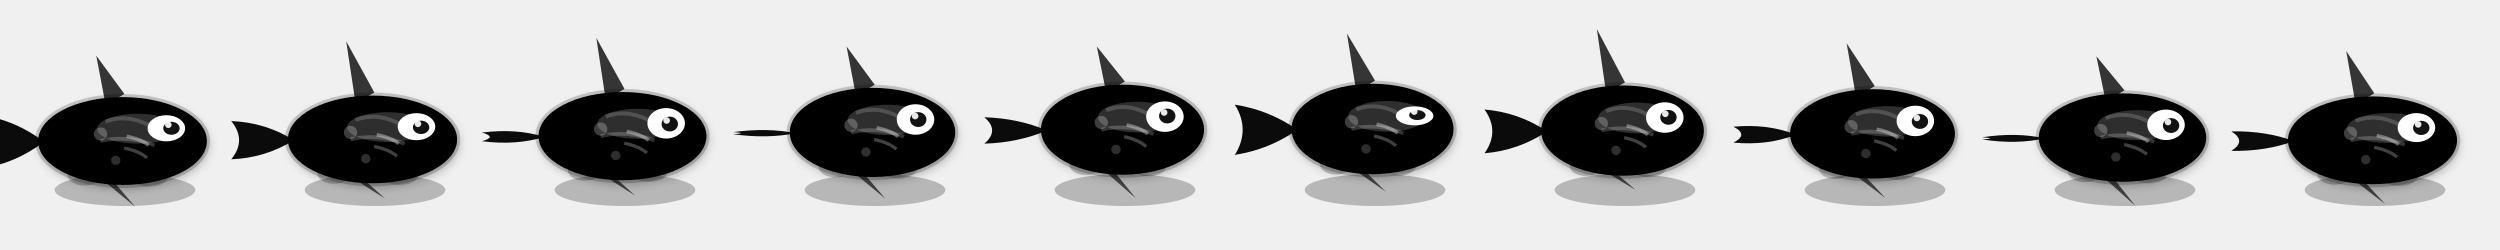
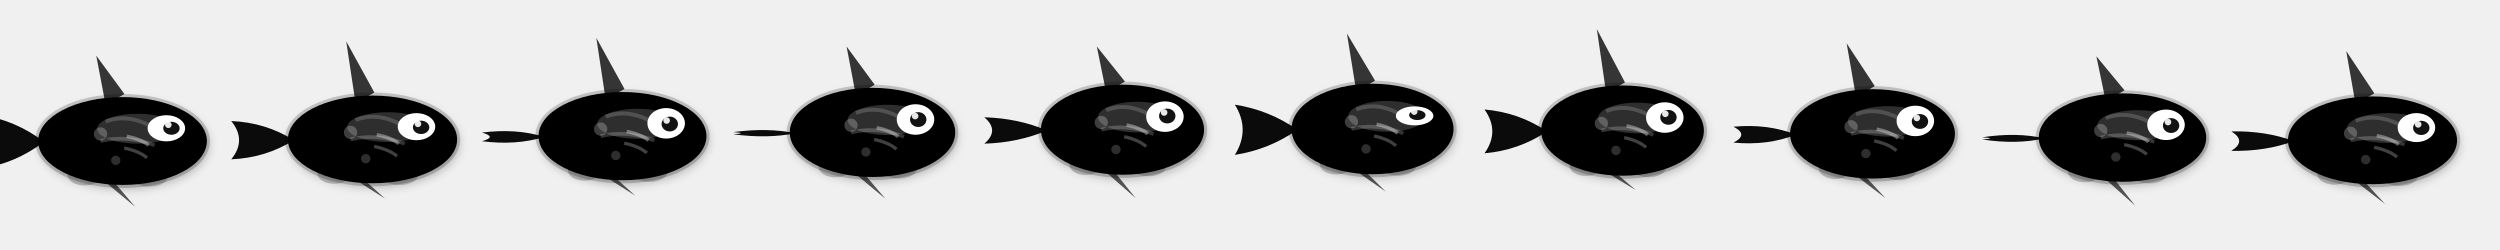
<svg xmlns="http://www.w3.org/2000/svg" width="640" height="64" viewBox="0 0 640 64" fill="none">
  <defs>
    <filter id="creature_aquatic-soft-shadow" x="-40%" y="-40%" width="180%" height="180%">
      <feGaussianBlur in="SourceAlpha" stdDeviation="1.2" />
      <feOffset dx="0.5" dy="1" result="offsetblur" />
      <feComponentTransfer>
        <feFuncA type="linear" slope="0.26" />
      </feComponentTransfer>
      <feMerge>
        <feMergeNode />
        <feMergeNode in="SourceGraphic" />
      </feMerge>
    </filter>
  </defs>
  <g transform="translate(0 0)">
    <rect x="0" y="0" width="64" height="64" fill="none" />
-     <ellipse cx="32" cy="48.64" rx="18" ry="4.1" fill="rgba(0,0,0,0.24)" />
    <path d="       M 11.26 36.3       Q 4.06 30.81         -4.74 29.43       Q -0.74 36.3         -4.74 43.17       Q 4.06 41.78         11.26 36.3       Z     " fill="currentColor" opacity="0.95" />
    <path d="       M 27.04 26.85       L 24.64 14.25       L 31.84 24.05       Z     " fill="currentColor" opacity="0.78" />
    <path d="       M 26.04 45.84       L 34.6 52.94       L 28.55 45.84       Z     " fill="currentColor" opacity="0.65" />
    <ellipse cx="21.64" cy="44.87" rx="4.32" ry="2.6" fill="rgba(0,0,0,0.22)" />
    <ellipse cx="38.27" cy="45.09" rx="4.75" ry="2.7" fill="rgba(0,0,0,0.2)" />
    <ellipse cx="31.36" cy="36.1" rx="21.6" ry="11.24" fill="currentColor" filter="url(#creature_aquatic-soft-shadow)" />
    <ellipse cx="35.25" cy="32.95" rx="10.37" ry="3.82" fill="rgba(255,255,255,0.18)" />
    <ellipse cx="31.36" cy="36.1" rx="21.85" ry="11.49" fill="none" stroke="rgba(0,0,0,0.18)" stroke-width="1.1" />
    <path d="M 27.04 31.1 Q 32.44 29.1 38.27 32.1" stroke="white" stroke-width="1" opacity="0.17" fill="none" />
    <path d="M 25.74 36.1 Q 32.44 34.5 39.57 37.2" stroke="white" stroke-width="0.95" opacity="0.2" fill="none" />
    <circle cx="25.74" cy="34.3" r="1.7" fill="rgba(255,255,255,0.24)" />
    <circle cx="32.66" cy="38.12" r="1.45" fill="rgba(0,0,0,0.13)" />
    <circle cx="29.63" cy="41.04" r="1.2" fill="rgba(255,255,255,0.18)" />
    <path d="M 32.44 34.9 Q 36.11 35.6 38.06 37.2" stroke="white" stroke-width="0.9" opacity="0.35" fill="none" />
    <path d="M 31.79 37.9 Q 35.68 38.7 37.62 40.4" stroke="white" stroke-width="0.85" opacity="0.25" fill="none" />
    <path d="       M 36.98 39.02       Q 40.65 40.59         44.32 38.35     " stroke="rgba(0,0,0,0.35)" stroke-width="0.8" fill="none" />
    <ellipse cx="42.59" cy="32.84" rx="4.8" ry="3.35" fill="white" />
    <ellipse cx="43.89" cy="32.84" rx="2.1" ry="1.66" fill="#121212" />
    <circle cx="43.09" cy="31.94" r="0.85" fill="white" opacity="0.9" />
  </g>
  <g transform="translate(64 0)">
    <rect x="0" y="0" width="64" height="64" fill="none" />
-     <ellipse cx="32" cy="48.64" rx="18" ry="4.1" fill="rgba(0,0,0,0.24)" />
    <path d="       M 11.2 35.89       Q 4 31.34         -4.8 30.99       Q -0.8 35.89         -4.8 40.78       Q 4 40.43         11.2 35.89       Z     " fill="currentColor" opacity="0.95" />
    <path d="       M 27.03 26.47       L 24.63 10.58       L 31.83 23.67       Z     " fill="currentColor" opacity="0.78" />
    <path d="       M 26.03 45.41       L 34.59 50.86       L 28.54 45.41       Z     " fill="currentColor" opacity="0.65" />
    <ellipse cx="21.61" cy="44.44" rx="4.33" ry="2.6" fill="rgba(0,0,0,0.22)" />
    <ellipse cx="38.29" cy="44.66" rx="4.77" ry="2.7" fill="rgba(0,0,0,0.2)" />
    <ellipse cx="31.36" cy="35.69" rx="21.66" ry="11.22" fill="currentColor" filter="url(#creature_aquatic-soft-shadow)" />
    <ellipse cx="35.26" cy="32.54" rx="10.4" ry="3.81" fill="rgba(255,255,255,0.18)" />
    <ellipse cx="31.36" cy="35.69" rx="21.91" ry="11.47" fill="none" stroke="rgba(0,0,0,0.18)" stroke-width="1.1" />
    <path d="M 27.03 30.69 Q 32.44 28.69 38.29 31.69" stroke="white" stroke-width="1" opacity="0.17" fill="none" />
    <path d="M 25.73 35.69 Q 32.44 34.09 39.59 36.79" stroke="white" stroke-width="0.95" opacity="0.2" fill="none" />
    <circle cx="25.73" cy="33.89" r="1.7" fill="rgba(255,255,255,0.24)" />
    <circle cx="32.66" cy="37.71" r="1.45" fill="rgba(0,0,0,0.13)" />
    <circle cx="29.63" cy="40.62" r="1.2" fill="rgba(255,255,255,0.18)" />
    <path d="M 32.44 34.49 Q 36.13 35.19 38.07 36.79" stroke="white" stroke-width="0.9" opacity="0.35" fill="none" />
    <path d="M 31.79 37.49 Q 35.69 38.29 37.64 39.99" stroke="white" stroke-width="0.85" opacity="0.25" fill="none" />
    <path d="       M 36.99 38.6       Q 40.67 40.17         44.36 37.93     " stroke="rgba(0,0,0,0.35)" stroke-width="0.8" fill="none" />
    <ellipse cx="42.62" cy="32.43" rx="4.8" ry="3.47" fill="white" />
    <ellipse cx="43.8" cy="32.6" rx="2.1" ry="1.71" fill="#121212" />
    <circle cx="43" cy="31.7" r="0.85" fill="white" opacity="0.9" />
  </g>
  <g transform="translate(128 0)">
    <rect x="0" y="0" width="64" height="64" fill="none" />
-     <ellipse cx="32" cy="48.64" rx="18" ry="4.1" fill="rgba(0,0,0,0.24)" />
    <path d="       M 11.37 35.05       Q 4.17 32.81         -4.63 33.94       Q -0.63 35.05         -4.63 36.15       Q 4.17 37.28         11.37 35.05       Z     " fill="currentColor" opacity="0.95" />
    <path d="       M 27.06 25.56       L 24.66 9.69       L 31.86 22.76       Z     " fill="currentColor" opacity="0.78" />
    <path d="       M 26.06 44.63       L 34.62 50.1       L 28.57 44.63       Z     " fill="currentColor" opacity="0.65" />
    <ellipse cx="21.69" cy="43.65" rx="4.3" ry="2.6" fill="rgba(0,0,0,0.22)" />
    <ellipse cx="38.24" cy="43.87" rx="4.73" ry="2.7" fill="rgba(0,0,0,0.2)" />
    <ellipse cx="31.36" cy="34.85" rx="21.49" ry="11.29" fill="currentColor" filter="url(#creature_aquatic-soft-shadow)" />
    <ellipse cx="35.23" cy="31.69" rx="10.32" ry="3.84" fill="rgba(255,255,255,0.18)" />
    <ellipse cx="31.36" cy="34.85" rx="21.74" ry="11.54" fill="none" stroke="rgba(0,0,0,0.18)" stroke-width="1.1" />
    <path d="M 27.06 29.85 Q 32.43 27.85 38.24 30.85" stroke="white" stroke-width="1" opacity="0.17" fill="none" />
    <path d="M 25.77 34.85 Q 32.43 33.25 39.53 35.95" stroke="white" stroke-width="0.95" opacity="0.2" fill="none" />
    <circle cx="25.77" cy="33.04" r="1.7" fill="rgba(255,255,255,0.24)" />
    <circle cx="32.65" cy="36.88" r="1.45" fill="rgba(0,0,0,0.13)" />
    <circle cx="29.64" cy="39.81" r="1.2" fill="rgba(255,255,255,0.18)" />
    <path d="M 32.43 33.65 Q 36.09 34.35 38.02 35.95" stroke="white" stroke-width="0.9" opacity="0.35" fill="none" />
    <path d="M 31.79 36.65 Q 35.66 37.45 37.59 39.15" stroke="white" stroke-width="0.85" opacity="0.25" fill="none" />
    <path d="       M 36.95 37.78       Q 40.6 39.36         44.26 37.1     " stroke="rgba(0,0,0,0.35)" stroke-width="0.8" fill="none" />
    <ellipse cx="42.54" cy="31.57" rx="4.8" ry="3.9" fill="white" />
    <ellipse cx="43.46" cy="31.75" rx="2.1" ry="1.9" fill="#121212" />
    <circle cx="42.66" cy="30.85" r="0.85" fill="white" opacity="0.9" />
  </g>
  <g transform="translate(192 0)">
    <rect x="0" y="0" width="64" height="64" fill="none" />
-     <ellipse cx="32" cy="48.64" rx="18" ry="4.1" fill="rgba(0,0,0,0.24)" />
    <path d="       M 11.68 34.1       Q 4.48 32.64         -4.32 33.82       Q -0.32 34.1         -4.32 34.37       Q 4.48 35.55         11.68 34.1       Z     " fill="currentColor" opacity="0.95" />
    <path d="       M 27.12 24.49       L 24.72 11.9       L 31.92 21.69       Z     " fill="currentColor" opacity="0.78" />
    <path d="       M 26.12 43.8       L 34.68 50.91       L 28.64 43.8       Z     " fill="currentColor" opacity="0.65" />
    <ellipse cx="21.83" cy="42.79" rx="4.24" ry="2.6" fill="rgba(0,0,0,0.22)" />
    <ellipse cx="38.14" cy="43.02" rx="4.66" ry="2.7" fill="rgba(0,0,0,0.2)" />
    <ellipse cx="31.36" cy="33.9" rx="21.18" ry="11.41" fill="currentColor" filter="url(#creature_aquatic-soft-shadow)" />
    <ellipse cx="35.17" cy="30.7" rx="10.17" ry="3.88" fill="rgba(255,255,255,0.18)" />
    <ellipse cx="31.36" cy="33.9" rx="21.43" ry="11.66" fill="none" stroke="rgba(0,0,0,0.18)" stroke-width="1.1" />
    <path d="M 27.12 28.9 Q 32.42 26.9 38.14 29.9" stroke="white" stroke-width="1" opacity="0.17" fill="none" />
    <path d="M 25.85 33.9 Q 32.42 32.3 39.41 35" stroke="white" stroke-width="0.95" opacity="0.2" fill="none" />
    <circle cx="25.85" cy="32.07" r="1.7" fill="rgba(255,255,255,0.24)" />
    <circle cx="32.63" cy="35.95" r="1.45" fill="rgba(0,0,0,0.13)" />
    <circle cx="29.67" cy="38.91" r="1.2" fill="rgba(255,255,255,0.18)" />
    <path d="M 32.42 32.7 Q 36.02 33.4 37.93 35" stroke="white" stroke-width="0.9" opacity="0.35" fill="none" />
    <path d="M 31.78 35.7 Q 35.6 36.5 37.5 38.2" stroke="white" stroke-width="0.85" opacity="0.25" fill="none" />
    <path d="       M 36.87 36.86       Q 40.47 38.46         44.07 36.18     " stroke="rgba(0,0,0,0.35)" stroke-width="0.8" fill="none" />
    <ellipse cx="42.37" cy="30.59" rx="4.8" ry="3.9" fill="white" />
    <ellipse cx="43.07" cy="30.61" rx="2.1" ry="1.9" fill="#121212" />
    <circle cx="42.27" cy="29.71" r="0.85" fill="white" opacity="0.9" />
  </g>
  <g transform="translate(256 0)">
    <rect x="0" y="0" width="64" height="64" fill="none" />
-     <ellipse cx="32" cy="48.64" rx="18" ry="4.1" fill="rgba(0,0,0,0.24)" />
    <path d="       M 11.98 33.4       Q 4.78 30.29         -4.02 30.02       Q -0.02 33.4         -4.02 36.78       Q 4.78 36.51         11.98 33.4       Z     " fill="currentColor" opacity="0.95" />
    <path d="       M 27.18 23.67       L 24.78 11.89       L 31.98 20.87       Z     " fill="currentColor" opacity="0.78" />
    <path d="       M 26.18 43.23       L 34.74 50.74       L 28.7 43.23       Z     " fill="currentColor" opacity="0.65" />
    <ellipse cx="21.97" cy="42.19" rx="4.18" ry="2.6" fill="rgba(0,0,0,0.22)" />
    <ellipse cx="38.04" cy="42.42" rx="4.59" ry="2.7" fill="rgba(0,0,0,0.2)" />
    <ellipse cx="31.36" cy="33.2" rx="20.88" ry="11.53" fill="currentColor" filter="url(#creature_aquatic-soft-shadow)" />
    <ellipse cx="35.12" cy="29.97" rx="10.02" ry="3.92" fill="rgba(255,255,255,0.18)" />
    <ellipse cx="31.36" cy="33.2" rx="21.13" ry="11.78" fill="none" stroke="rgba(0,0,0,0.18)" stroke-width="1.1" />
    <path d="M 27.18 28.2 Q 32.4 26.2 38.04 29.2" stroke="white" stroke-width="1" opacity="0.17" fill="none" />
    <path d="M 25.93 33.2 Q 32.4 31.6 39.29 34.3" stroke="white" stroke-width="0.95" opacity="0.2" fill="none" />
    <circle cx="25.93" cy="31.35" r="1.7" fill="rgba(255,255,255,0.24)" />
    <circle cx="32.61" cy="35.27" r="1.45" fill="rgba(0,0,0,0.13)" />
    <circle cx="29.69" cy="38.27" r="1.2" fill="rgba(255,255,255,0.18)" />
    <path d="M 32.4 32 Q 35.95 32.7 37.83 34.3" stroke="white" stroke-width="0.9" opacity="0.35" fill="none" />
    <path d="M 31.78 35 Q 35.54 35.8 37.41 37.5" stroke="white" stroke-width="0.85" opacity="0.25" fill="none" />
    <path d="       M 36.79 36.2       Q 40.34 37.81         43.89 35.5     " stroke="rgba(0,0,0,0.35)" stroke-width="0.8" fill="none" />
    <ellipse cx="42.22" cy="29.86" rx="4.8" ry="3.9" fill="white" />
    <ellipse cx="42.82" cy="29.7" rx="2.1" ry="1.9" fill="#121212" />
    <circle cx="42.02" cy="28.8" r="0.85" fill="white" opacity="0.9" />
  </g>
  <g transform="translate(320 0)">
    <rect x="0" y="0" width="64" height="64" fill="none" />
-     <ellipse cx="32" cy="48.64" rx="18" ry="4.1" fill="rgba(0,0,0,0.24)" />
    <path d="       M 12.12 33.22       Q 4.92 28.17         -3.88 26.79       Q 0.12 33.22         -3.88 39.65       Q 4.92 38.28         12.12 33.22       Z     " fill="currentColor" opacity="0.95" />
    <path d="       M 27.21 23.44       L 24.81 8.58       L 32.01 20.64       Z     " fill="currentColor" opacity="0.78" />
    <path d="       M 26.21 43.1       L 34.77 49.08       L 28.72 43.1       Z     " fill="currentColor" opacity="0.65" />
    <ellipse cx="22.03" cy="42.06" rx="4.15" ry="2.6" fill="rgba(0,0,0,0.22)" />
    <ellipse cx="38" cy="42.29" rx="4.56" ry="2.7" fill="rgba(0,0,0,0.2)" />
    <ellipse cx="31.36" cy="33.02" rx="20.74" ry="11.58" fill="currentColor" filter="url(#creature_aquatic-soft-shadow)" />
    <ellipse cx="35.09" cy="29.78" rx="9.95" ry="3.94" fill="rgba(255,255,255,0.18)" />
    <ellipse cx="31.36" cy="33.02" rx="20.99" ry="11.83" fill="none" stroke="rgba(0,0,0,0.18)" stroke-width="1.1" />
    <path d="M 27.21 28.02 Q 32.4 26.02 38 29.02" stroke="white" stroke-width="1" opacity="0.17" fill="none" />
    <path d="M 25.97 33.02 Q 32.4 31.42 39.24 34.12" stroke="white" stroke-width="0.95" opacity="0.2" fill="none" />
    <circle cx="25.97" cy="31.17" r="1.7" fill="rgba(255,255,255,0.24)" />
    <circle cx="32.6" cy="35.11" r="1.45" fill="rgba(0,0,0,0.13)" />
    <circle cx="29.7" cy="38.12" r="1.2" fill="rgba(255,255,255,0.18)" />
    <path d="M 32.4 31.82 Q 35.92 32.52 37.79 34.12" stroke="white" stroke-width="0.9" opacity="0.35" fill="none" />
    <path d="M 31.77 34.82 Q 35.51 35.62 37.37 37.32" stroke="white" stroke-width="0.85" opacity="0.25" fill="none" />
    <path d="       M 36.75 36.03       Q 40.28 37.66         43.8 35.34     " stroke="rgba(0,0,0,0.35)" stroke-width="0.8" fill="none" />
    <ellipse cx="42.14" cy="29.66" rx="4.8" ry="2.43" fill="white" />
    <ellipse cx="42.84" cy="29.47" rx="2.1" ry="1.26" fill="#121212" />
    <circle cx="42.04" cy="28.57" r="0.85" fill="white" opacity="0.9" />
  </g>
  <g transform="translate(384 0)">
    <rect x="0" y="0" width="64" height="64" fill="none" />
-     <ellipse cx="32" cy="48.64" rx="18" ry="4.1" fill="rgba(0,0,0,0.24)" />
    <path d="       M 12.03 33.63       Q 4.83 28.78         -3.97 28.03       Q 0.03 33.63         -3.97 39.24       Q 4.83 38.49         12.03 33.63       Z     " fill="currentColor" opacity="0.95" />
    <path d="       M 27.19 23.89       L 24.79 7.45       L 31.99 21.09       Z     " fill="currentColor" opacity="0.78" />
    <path d="       M 26.19 43.48       L 34.75 48.66       L 28.71 43.48       Z     " fill="currentColor" opacity="0.65" />
    <ellipse cx="21.99" cy="42.44" rx="4.17" ry="2.6" fill="rgba(0,0,0,0.22)" />
    <ellipse cx="38.02" cy="42.67" rx="4.58" ry="2.7" fill="rgba(0,0,0,0.2)" />
    <ellipse cx="31.36" cy="33.43" rx="20.83" ry="11.55" fill="currentColor" filter="url(#creature_aquatic-soft-shadow)" />
    <ellipse cx="35.11" cy="30.2" rx="10" ry="3.93" fill="rgba(255,255,255,0.18)" />
    <ellipse cx="31.36" cy="33.43" rx="21.08" ry="11.8" fill="none" stroke="rgba(0,0,0,0.18)" stroke-width="1.1" />
    <path d="M 27.19 28.43 Q 32.4 26.43 38.02 29.43" stroke="white" stroke-width="1" opacity="0.17" fill="none" />
    <path d="M 25.95 33.43 Q 32.4 31.83 39.27 34.53" stroke="white" stroke-width="0.95" opacity="0.2" fill="none" />
    <circle cx="25.95" cy="31.59" r="1.7" fill="rgba(255,255,255,0.24)" />
    <circle cx="32.61" cy="35.51" r="1.45" fill="rgba(0,0,0,0.13)" />
    <circle cx="29.69" cy="38.51" r="1.2" fill="rgba(255,255,255,0.18)" />
    <path d="M 32.4 32.23 Q 35.94 32.93 37.82 34.53" stroke="white" stroke-width="0.9" opacity="0.35" fill="none" />
    <path d="M 31.78 35.23 Q 35.53 36.03 37.4 37.73" stroke="white" stroke-width="0.85" opacity="0.25" fill="none" />
    <path d="       M 36.77 36.44       Q 40.32 38.05         43.86 35.74     " stroke="rgba(0,0,0,0.35)" stroke-width="0.8" fill="none" />
    <ellipse cx="42.19" cy="30.09" rx="4.8" ry="3.9" fill="white" />
    <ellipse cx="43.12" cy="30.04" rx="2.1" ry="1.9" fill="#121212" />
    <circle cx="42.32" cy="29.14" r="0.85" fill="white" opacity="0.9" />
  </g>
  <g transform="translate(448 0)">
    <rect x="0" y="0" width="64" height="64" fill="none" />
-     <ellipse cx="32" cy="48.64" rx="18" ry="4.1" fill="rgba(0,0,0,0.24)" />
    <path d="       M 11.76 34.47       Q 4.56 31.62         -4.24 32.44       Q -0.24 34.47         -4.24 36.51       Q 4.56 37.33         11.76 34.47       Z     " fill="currentColor" opacity="0.95" />
    <path d="       M 27.14 24.84       L 24.74 11.09       L 31.94 22.04       Z     " fill="currentColor" opacity="0.78" />
    <path d="       M 26.14 44.21       L 34.7 50.74       L 28.65 44.21       Z     " fill="currentColor" opacity="0.65" />
    <ellipse cx="21.86" cy="43.2" rx="4.22" ry="2.6" fill="rgba(0,0,0,0.22)" />
    <ellipse cx="38.11" cy="43.42" rx="4.64" ry="2.7" fill="rgba(0,0,0,0.2)" />
    <ellipse cx="31.36" cy="34.27" rx="21.1" ry="11.44" fill="currentColor" filter="url(#creature_aquatic-soft-shadow)" />
    <ellipse cx="35.16" cy="31.07" rx="10.13" ry="3.89" fill="rgba(255,255,255,0.18)" />
    <ellipse cx="31.36" cy="34.27" rx="21.35" ry="11.69" fill="none" stroke="rgba(0,0,0,0.18)" stroke-width="1.1" />
    <path d="M 27.14 29.27 Q 32.42 27.27 38.11 30.27" stroke="white" stroke-width="1" opacity="0.17" fill="none" />
    <path d="M 25.87 34.27 Q 32.42 32.67 39.38 35.37" stroke="white" stroke-width="0.95" opacity="0.2" fill="none" />
    <circle cx="25.87" cy="32.45" r="1.7" fill="rgba(255,255,255,0.24)" />
    <circle cx="32.63" cy="36.33" r="1.45" fill="rgba(0,0,0,0.13)" />
    <circle cx="29.67" cy="39.31" r="1.2" fill="rgba(255,255,255,0.18)" />
    <path d="M 32.42 33.07 Q 36 33.77 37.9 35.37" stroke="white" stroke-width="0.9" opacity="0.35" fill="none" />
    <path d="M 31.78 36.07 Q 35.58 36.87 37.48 38.57" stroke="white" stroke-width="0.85" opacity="0.25" fill="none" />
    <path d="       M 36.85 37.25       Q 40.44 38.85         44.02 36.56     " stroke="rgba(0,0,0,0.35)" stroke-width="0.8" fill="none" />
    <ellipse cx="42.33" cy="30.96" rx="4.8" ry="3.9" fill="white" />
    <ellipse cx="43.51" cy="31.1" rx="2.1" ry="1.9" fill="#121212" />
    <circle cx="42.71" cy="30.2" r="0.85" fill="white" opacity="0.9" />
  </g>
  <g transform="translate(512 0)">
    <rect x="0" y="0" width="64" height="64" fill="none" />
-     <ellipse cx="32" cy="48.64" rx="18" ry="4.1" fill="rgba(0,0,0,0.24)" />
    <path d="       M 11.43 35.42       Q 4.23 33.8         -4.57 35.15       Q -0.57 35.42         -4.57 35.7       Q 4.23 37.05         11.43 35.42       Z     " fill="currentColor" opacity="0.95" />
    <path d="       M 27.07 25.92       L 24.67 14.41       L 31.87 23.12       Z     " fill="currentColor" opacity="0.78" />
    <path d="       M 26.07 45.03       L 34.63 52.68       L 28.59 45.03       Z     " fill="currentColor" opacity="0.65" />
    <ellipse cx="21.72" cy="44.05" rx="4.29" ry="2.6" fill="rgba(0,0,0,0.22)" />
    <ellipse cx="38.22" cy="44.27" rx="4.71" ry="2.7" fill="rgba(0,0,0,0.2)" />
    <ellipse cx="31.36" cy="35.22" rx="21.43" ry="11.31" fill="currentColor" filter="url(#creature_aquatic-soft-shadow)" />
    <ellipse cx="35.22" cy="32.06" rx="10.29" ry="3.85" fill="rgba(255,255,255,0.18)" />
    <ellipse cx="31.36" cy="35.22" rx="21.68" ry="11.56" fill="none" stroke="rgba(0,0,0,0.18)" stroke-width="1.1" />
    <path d="M 27.07 30.22 Q 32.43 28.22 38.22 31.22" stroke="white" stroke-width="1" opacity="0.17" fill="none" />
    <path d="M 25.79 35.22 Q 32.43 33.62 39.5 36.32" stroke="white" stroke-width="0.95" opacity="0.2" fill="none" />
    <circle cx="25.79" cy="33.42" r="1.7" fill="rgba(255,255,255,0.24)" />
    <circle cx="32.65" cy="37.26" r="1.45" fill="rgba(0,0,0,0.13)" />
    <circle cx="29.65" cy="40.2" r="1.2" fill="rgba(255,255,255,0.18)" />
    <path d="M 32.43 34.02 Q 36.07 34.72 38 36.32" stroke="white" stroke-width="0.9" opacity="0.35" fill="none" />
    <path d="M 31.79 37.02 Q 35.65 37.82 37.57 39.52" stroke="white" stroke-width="0.85" opacity="0.25" fill="none" />
    <path d="       M 36.93 38.17       Q 40.58 39.75         44.22 37.49     " stroke="rgba(0,0,0,0.35)" stroke-width="0.8" fill="none" />
    <ellipse cx="42.5" cy="31.95" rx="4.8" ry="3.9" fill="white" />
    <ellipse cx="43.8" cy="32.14" rx="2.1" ry="1.9" fill="#121212" />
    <circle cx="43" cy="31.24" r="0.85" fill="white" opacity="0.9" />
  </g>
  <g transform="translate(576 0)">
    <rect x="0" y="0" width="64" height="64" fill="none" />
-     <ellipse cx="32" cy="48.64" rx="18" ry="4.1" fill="rgba(0,0,0,0.24)" />
    <path d="       M 11.22 36.12       Q 4.02 33.46         -4.78 33.63       Q -0.78 36.12         -4.78 38.62       Q 4.02 38.79         11.22 36.12       Z     " fill="currentColor" opacity="0.95" />
    <path d="       M 27.03 26.69       L 24.63 13.07       L 31.83 23.89       Z     " fill="currentColor" opacity="0.78" />
    <path d="       M 26.03 45.65       L 34.59 52.24       L 28.54 45.65       Z     " fill="currentColor" opacity="0.65" />
    <ellipse cx="21.62" cy="44.68" rx="4.33" ry="2.6" fill="rgba(0,0,0,0.22)" />
    <ellipse cx="38.29" cy="44.9" rx="4.76" ry="2.7" fill="rgba(0,0,0,0.2)" />
    <ellipse cx="31.36" cy="35.92" rx="21.64" ry="11.23" fill="currentColor" filter="url(#creature_aquatic-soft-shadow)" />
    <ellipse cx="35.26" cy="32.78" rx="10.39" ry="3.82" fill="rgba(255,255,255,0.18)" />
    <ellipse cx="31.36" cy="35.92" rx="21.89" ry="11.48" fill="none" stroke="rgba(0,0,0,0.18)" stroke-width="1.1" />
    <path d="M 27.03 30.92 Q 32.44 28.92 38.29 31.92" stroke="white" stroke-width="1" opacity="0.17" fill="none" />
    <path d="M 25.73 35.92 Q 32.44 34.32 39.58 37.02" stroke="white" stroke-width="0.95" opacity="0.2" fill="none" />
    <circle cx="25.73" cy="34.12" r="1.7" fill="rgba(255,255,255,0.24)" />
    <circle cx="32.66" cy="37.94" r="1.45" fill="rgba(0,0,0,0.13)" />
    <circle cx="29.63" cy="40.86" r="1.2" fill="rgba(255,255,255,0.18)" />
    <path d="M 32.44 34.72 Q 36.12 35.42 38.07 37.02" stroke="white" stroke-width="0.9" opacity="0.35" fill="none" />
    <path d="M 31.79 37.72 Q 35.69 38.52 37.64 40.22" stroke="white" stroke-width="0.85" opacity="0.25" fill="none" />
    <path d="       M 36.99 38.84       Q 40.67 40.41         44.34 38.17     " stroke="rgba(0,0,0,0.35)" stroke-width="0.8" fill="none" />
    <ellipse cx="42.61" cy="32.66" rx="4.8" ry="3.71" fill="white" />
    <ellipse cx="43.85" cy="32.74" rx="2.1" ry="1.82" fill="#121212" />
    <circle cx="43.05" cy="31.84" r="0.85" fill="white" opacity="0.9" />
  </g>
</svg>
